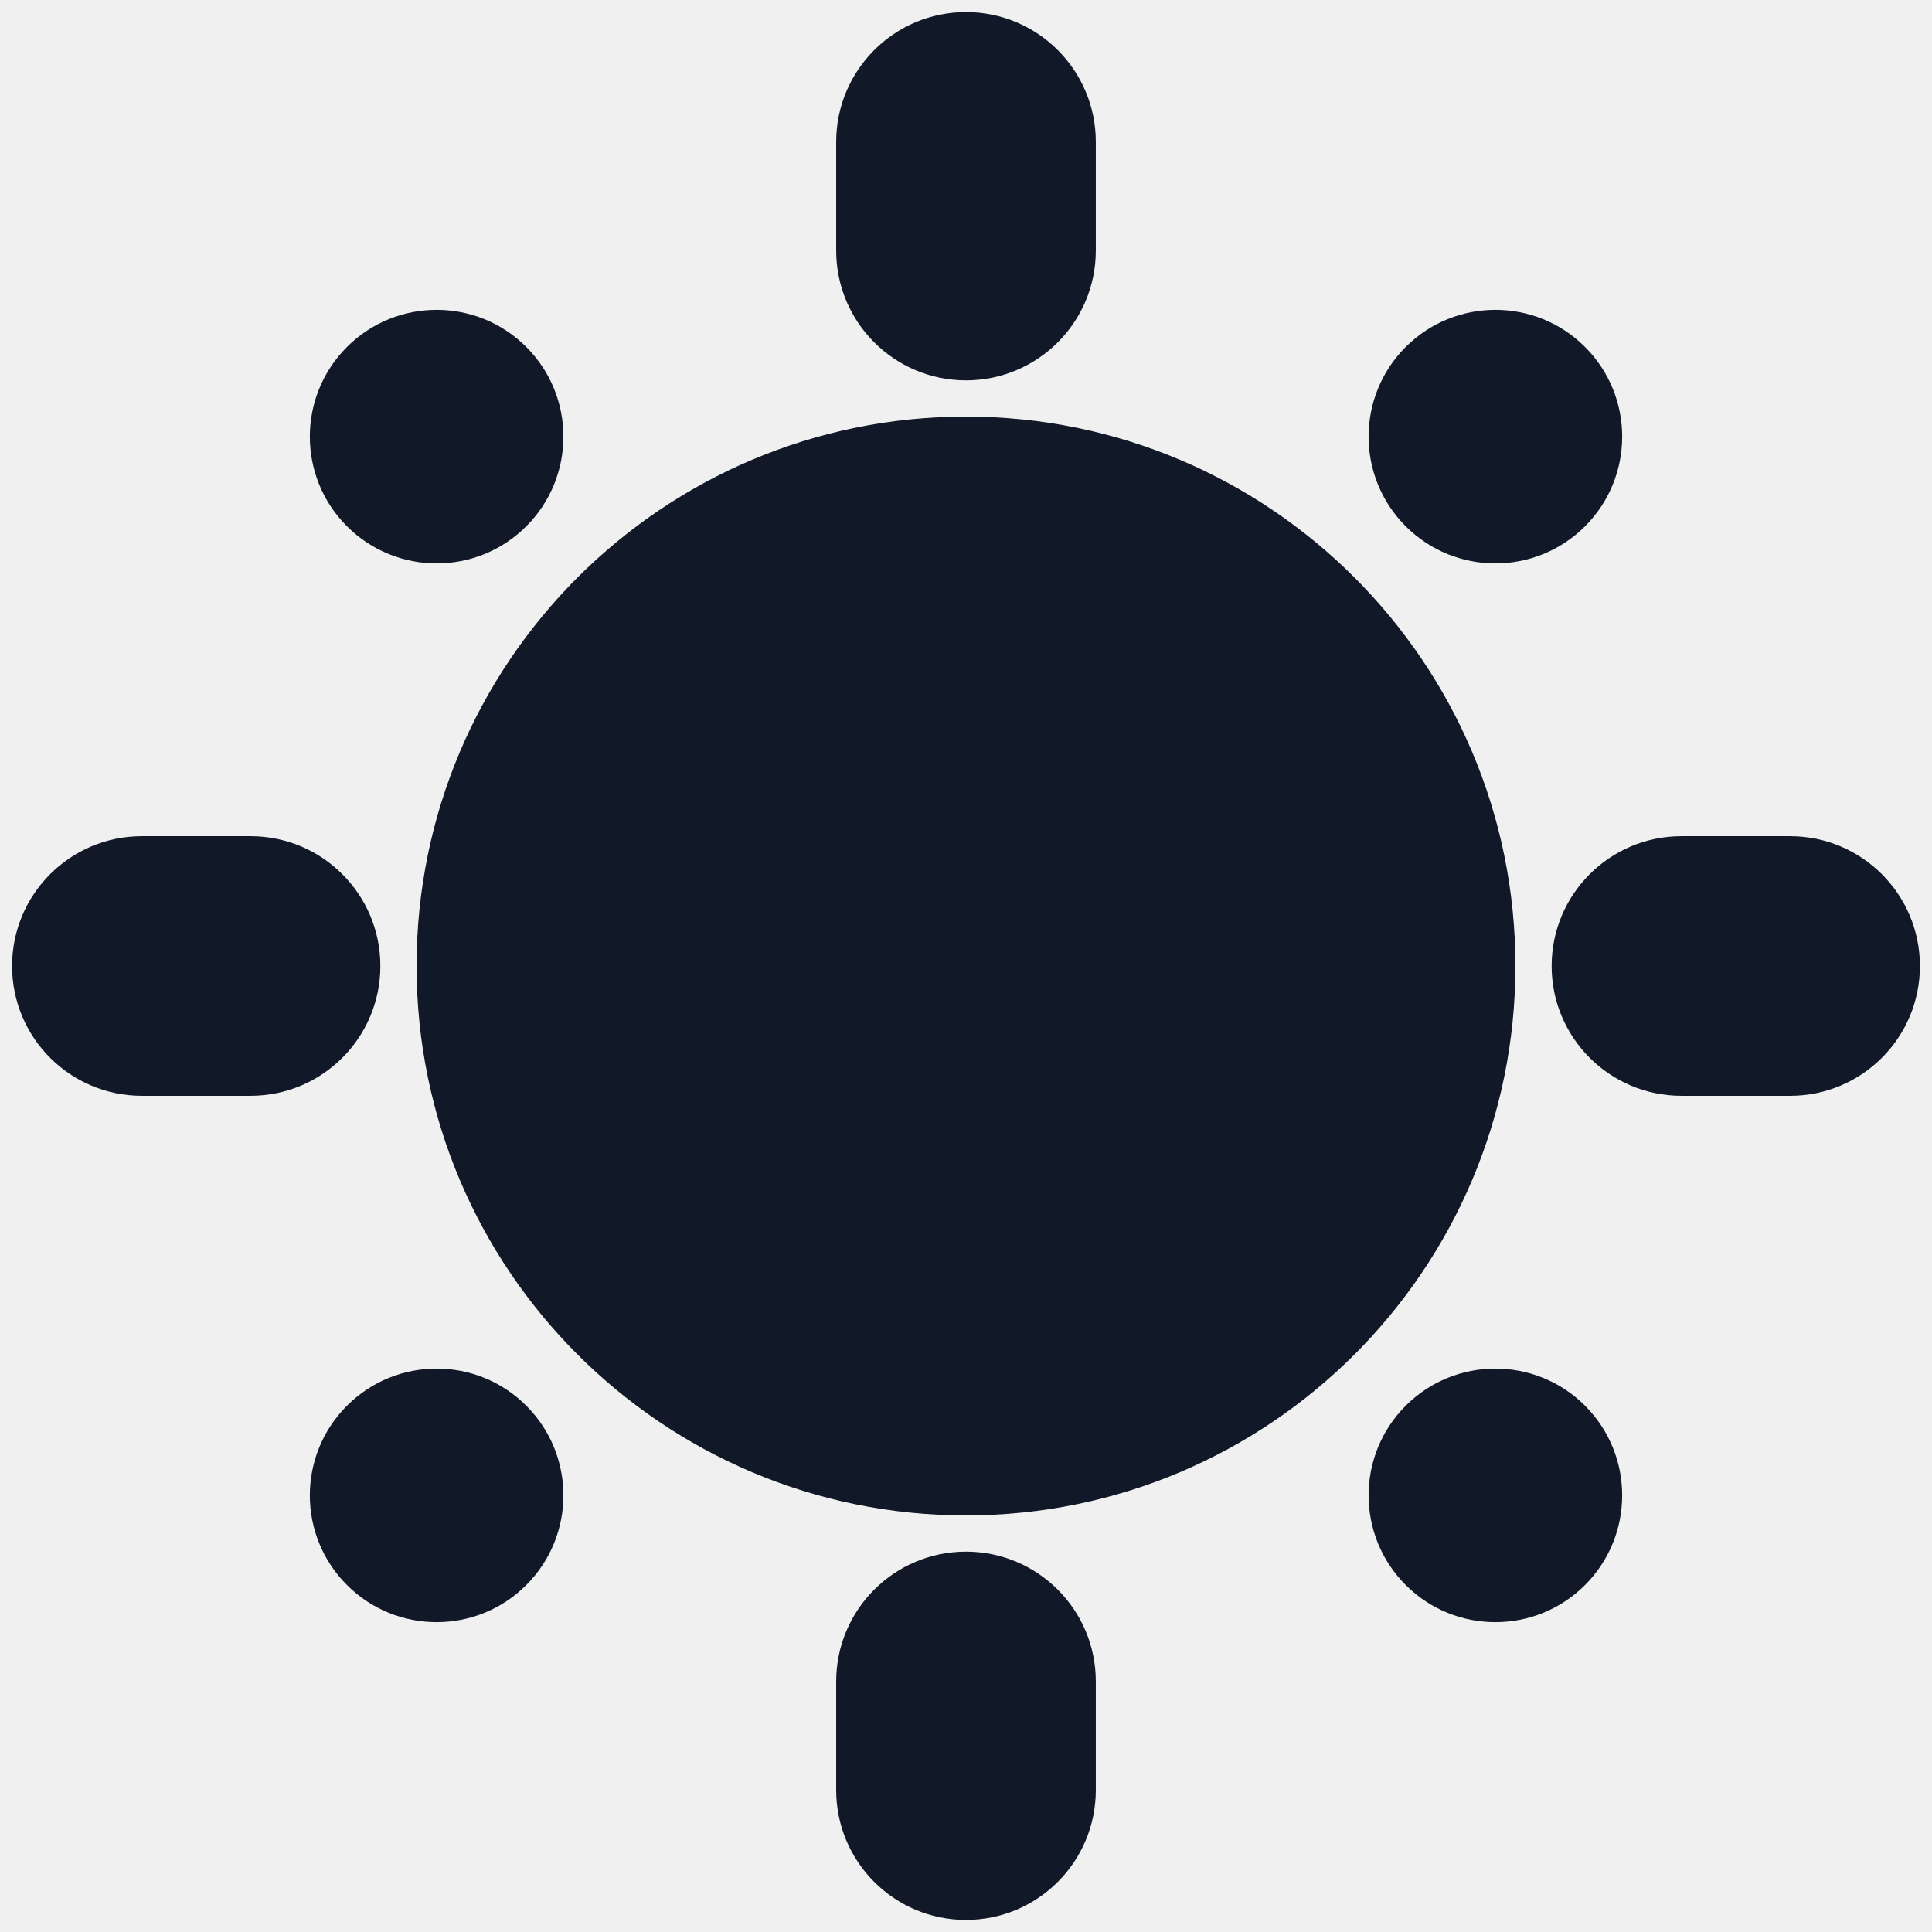
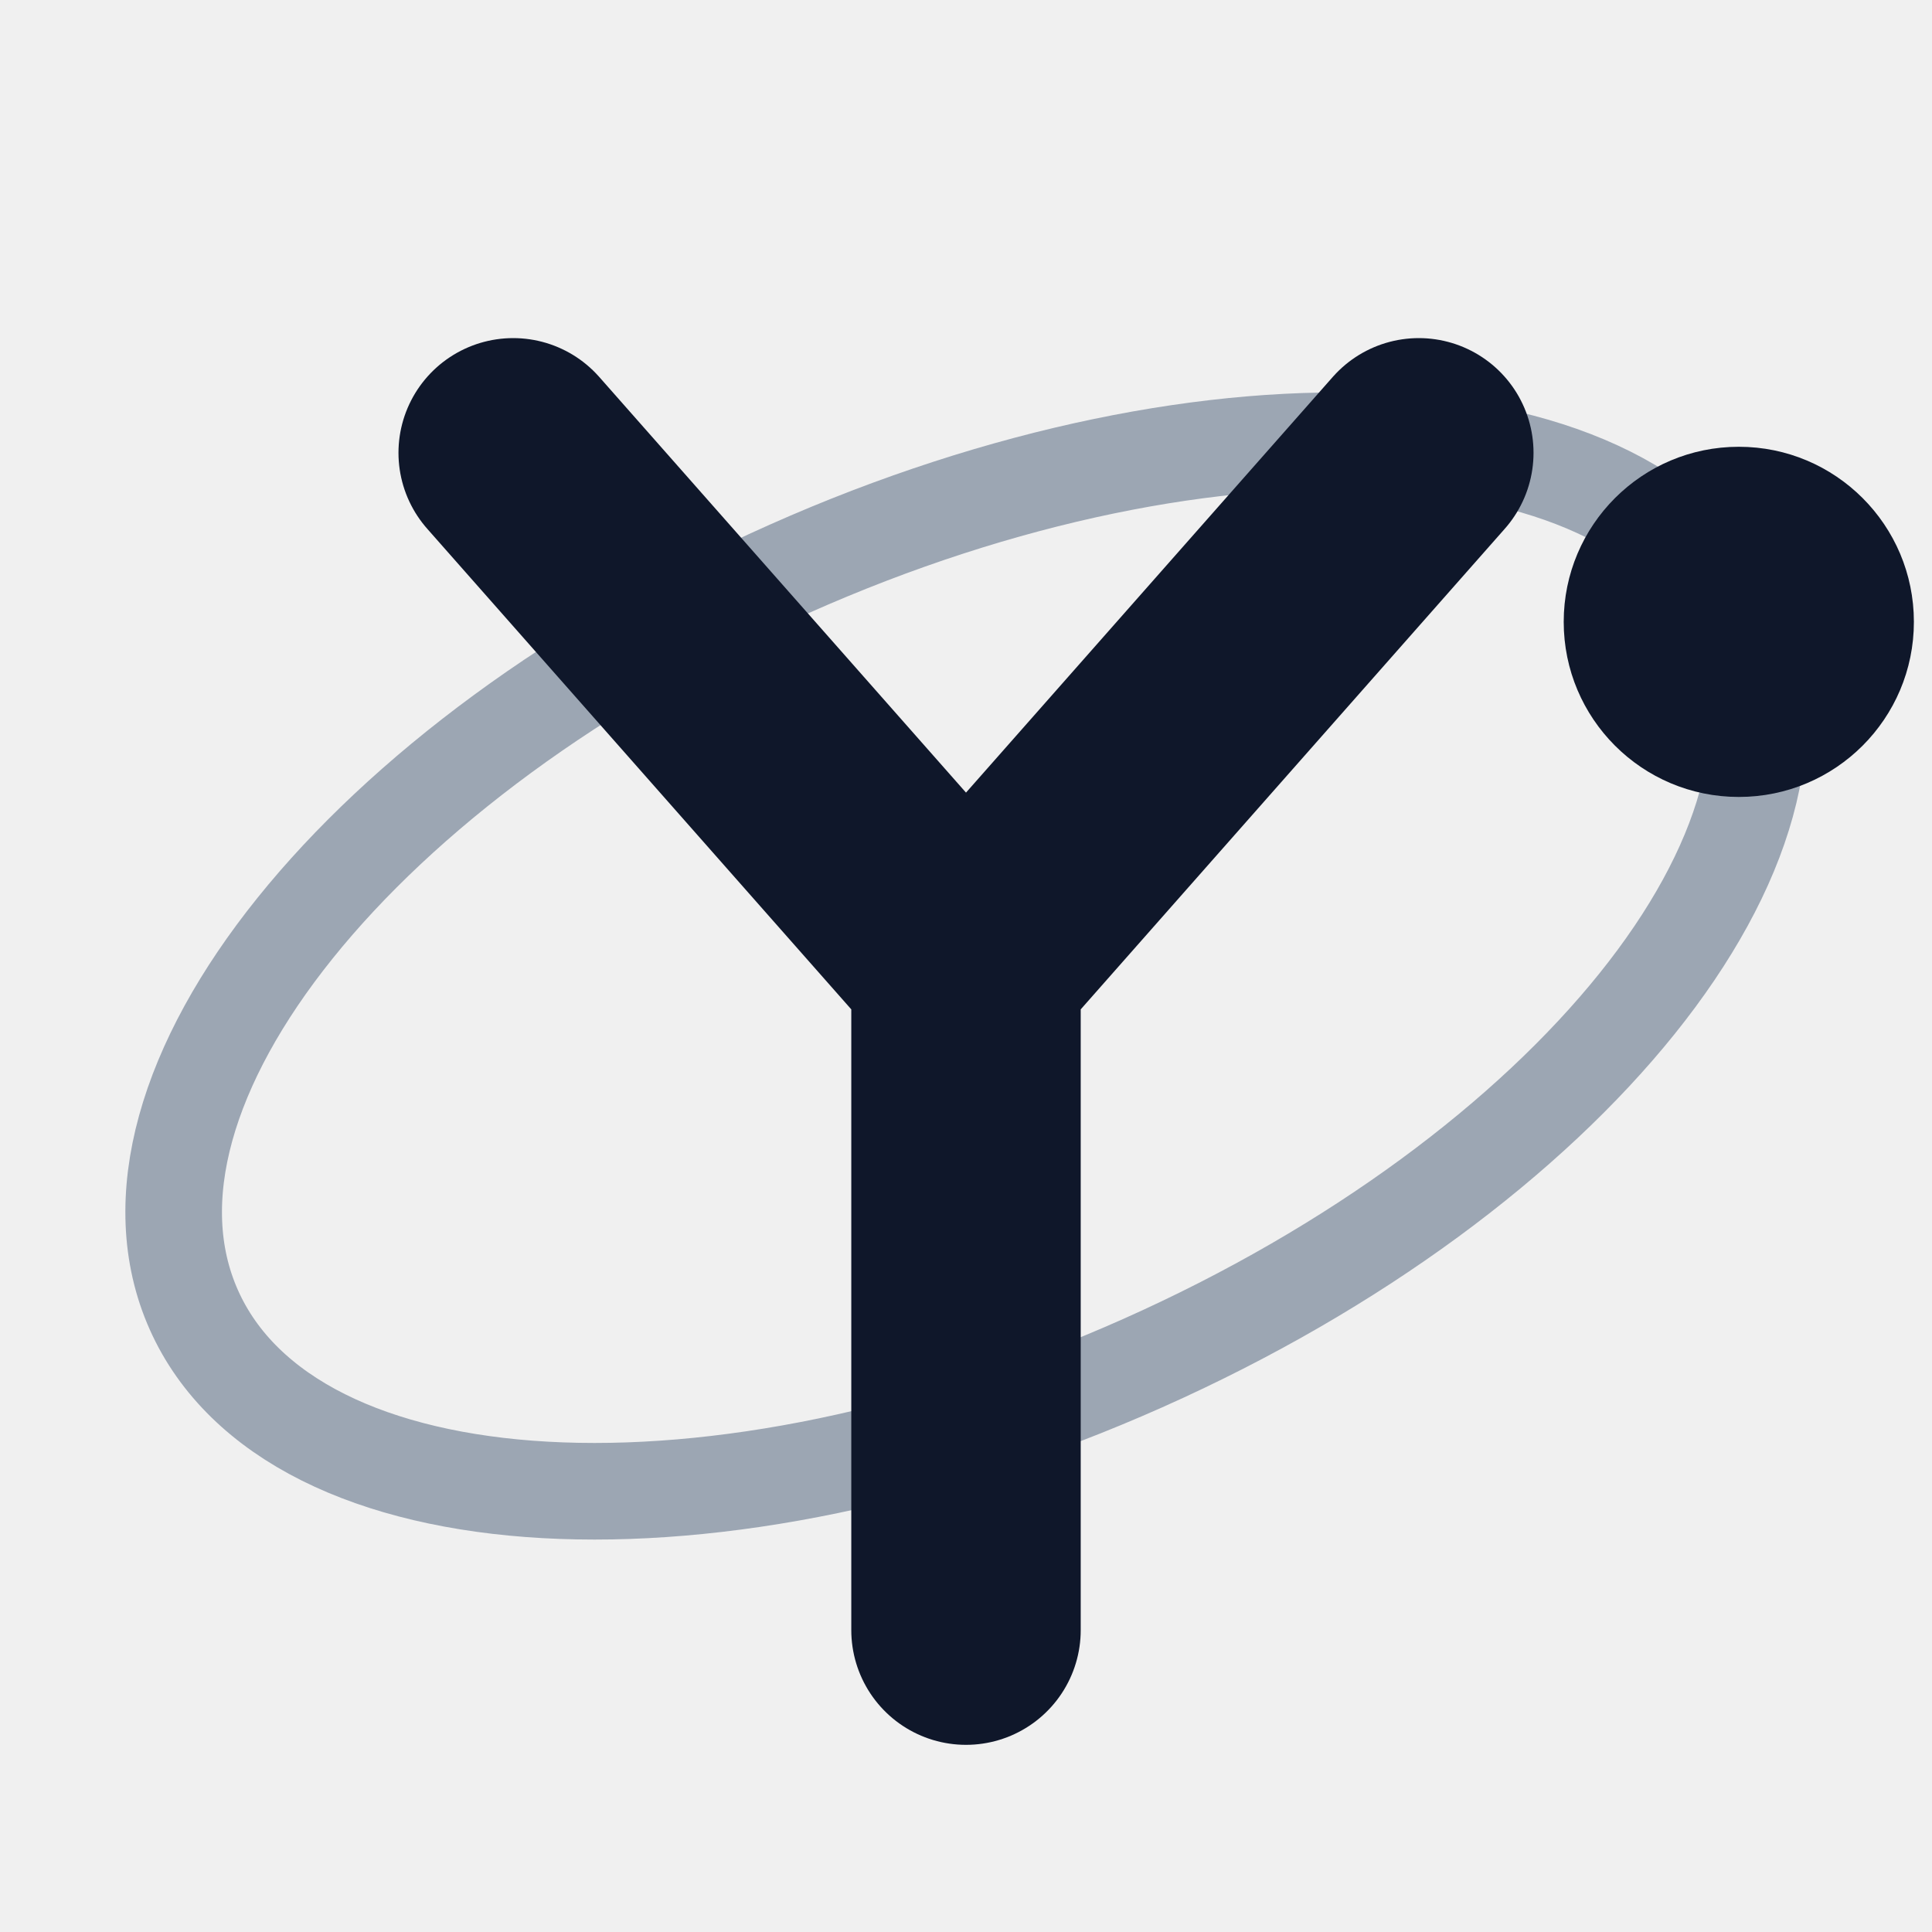
<svg xmlns="http://www.w3.org/2000/svg" viewBox="0 0 32 32" role="img" aria-label="Yuvrajsinh Gohil">
  <style>
-     .ink { fill: #111827; }
+     .orbit { stroke: #64748b; }
+     .glyph { stroke: #0f172a; }
+     .satellite { fill: #0f172a; }
    @media (prefers-color-scheme: dark) {
-       .ink { fill: #f3f4f6; }
+       .orbit { stroke: #cbd5e1; }
+       .glyph { stroke: #ffffff; }
+       .satellite { fill: #ffffff; }
    }
  </style>
-   <g class="ink">
-     <circle cx="16" cy="16" r="9.1" />
-     <rect x="13.85" y="0.2" width="4.3" height="6.1" rx="2.15" />
-     <rect x="13.85" y="0.2" width="4.3" height="6.1" rx="2.15" transform="rotate(90 16 16)" />
-     <rect x="13.85" y="0.2" width="4.3" height="6.1" rx="2.15" transform="rotate(180 16 16)" />
-     <rect x="13.85" y="0.2" width="4.3" height="6.1" rx="2.15" transform="rotate(270 16 16)" />
-     <circle cx="16" cy="3.6" r="2.1" transform="rotate(45 16 16)" />
-     <circle cx="16" cy="3.6" r="2.1" transform="rotate(135 16 16)" />
-     <circle cx="16" cy="3.6" r="2.1" transform="rotate(225 16 16)" />
-     <circle cx="16" cy="3.6" r="2.1" transform="rotate(315 16 16)" />
-   </g>
+   <ellipse cx="16" cy="16" rx="14" ry="7.2" class="orbit" stroke-width="1.6" opacity="0.6" fill="none" transform="rotate(-24 16 16)" />
+   <path d="M8.5 7.5 16 16m7.5-8.5L16 16m0 0v11" class="glyph" stroke-width="3.8" stroke-linecap="round" stroke-linejoin="round" fill="none" />
+   <circle cx="28.8" cy="10.3" r="2.9" class="satellite" />
</svg>
